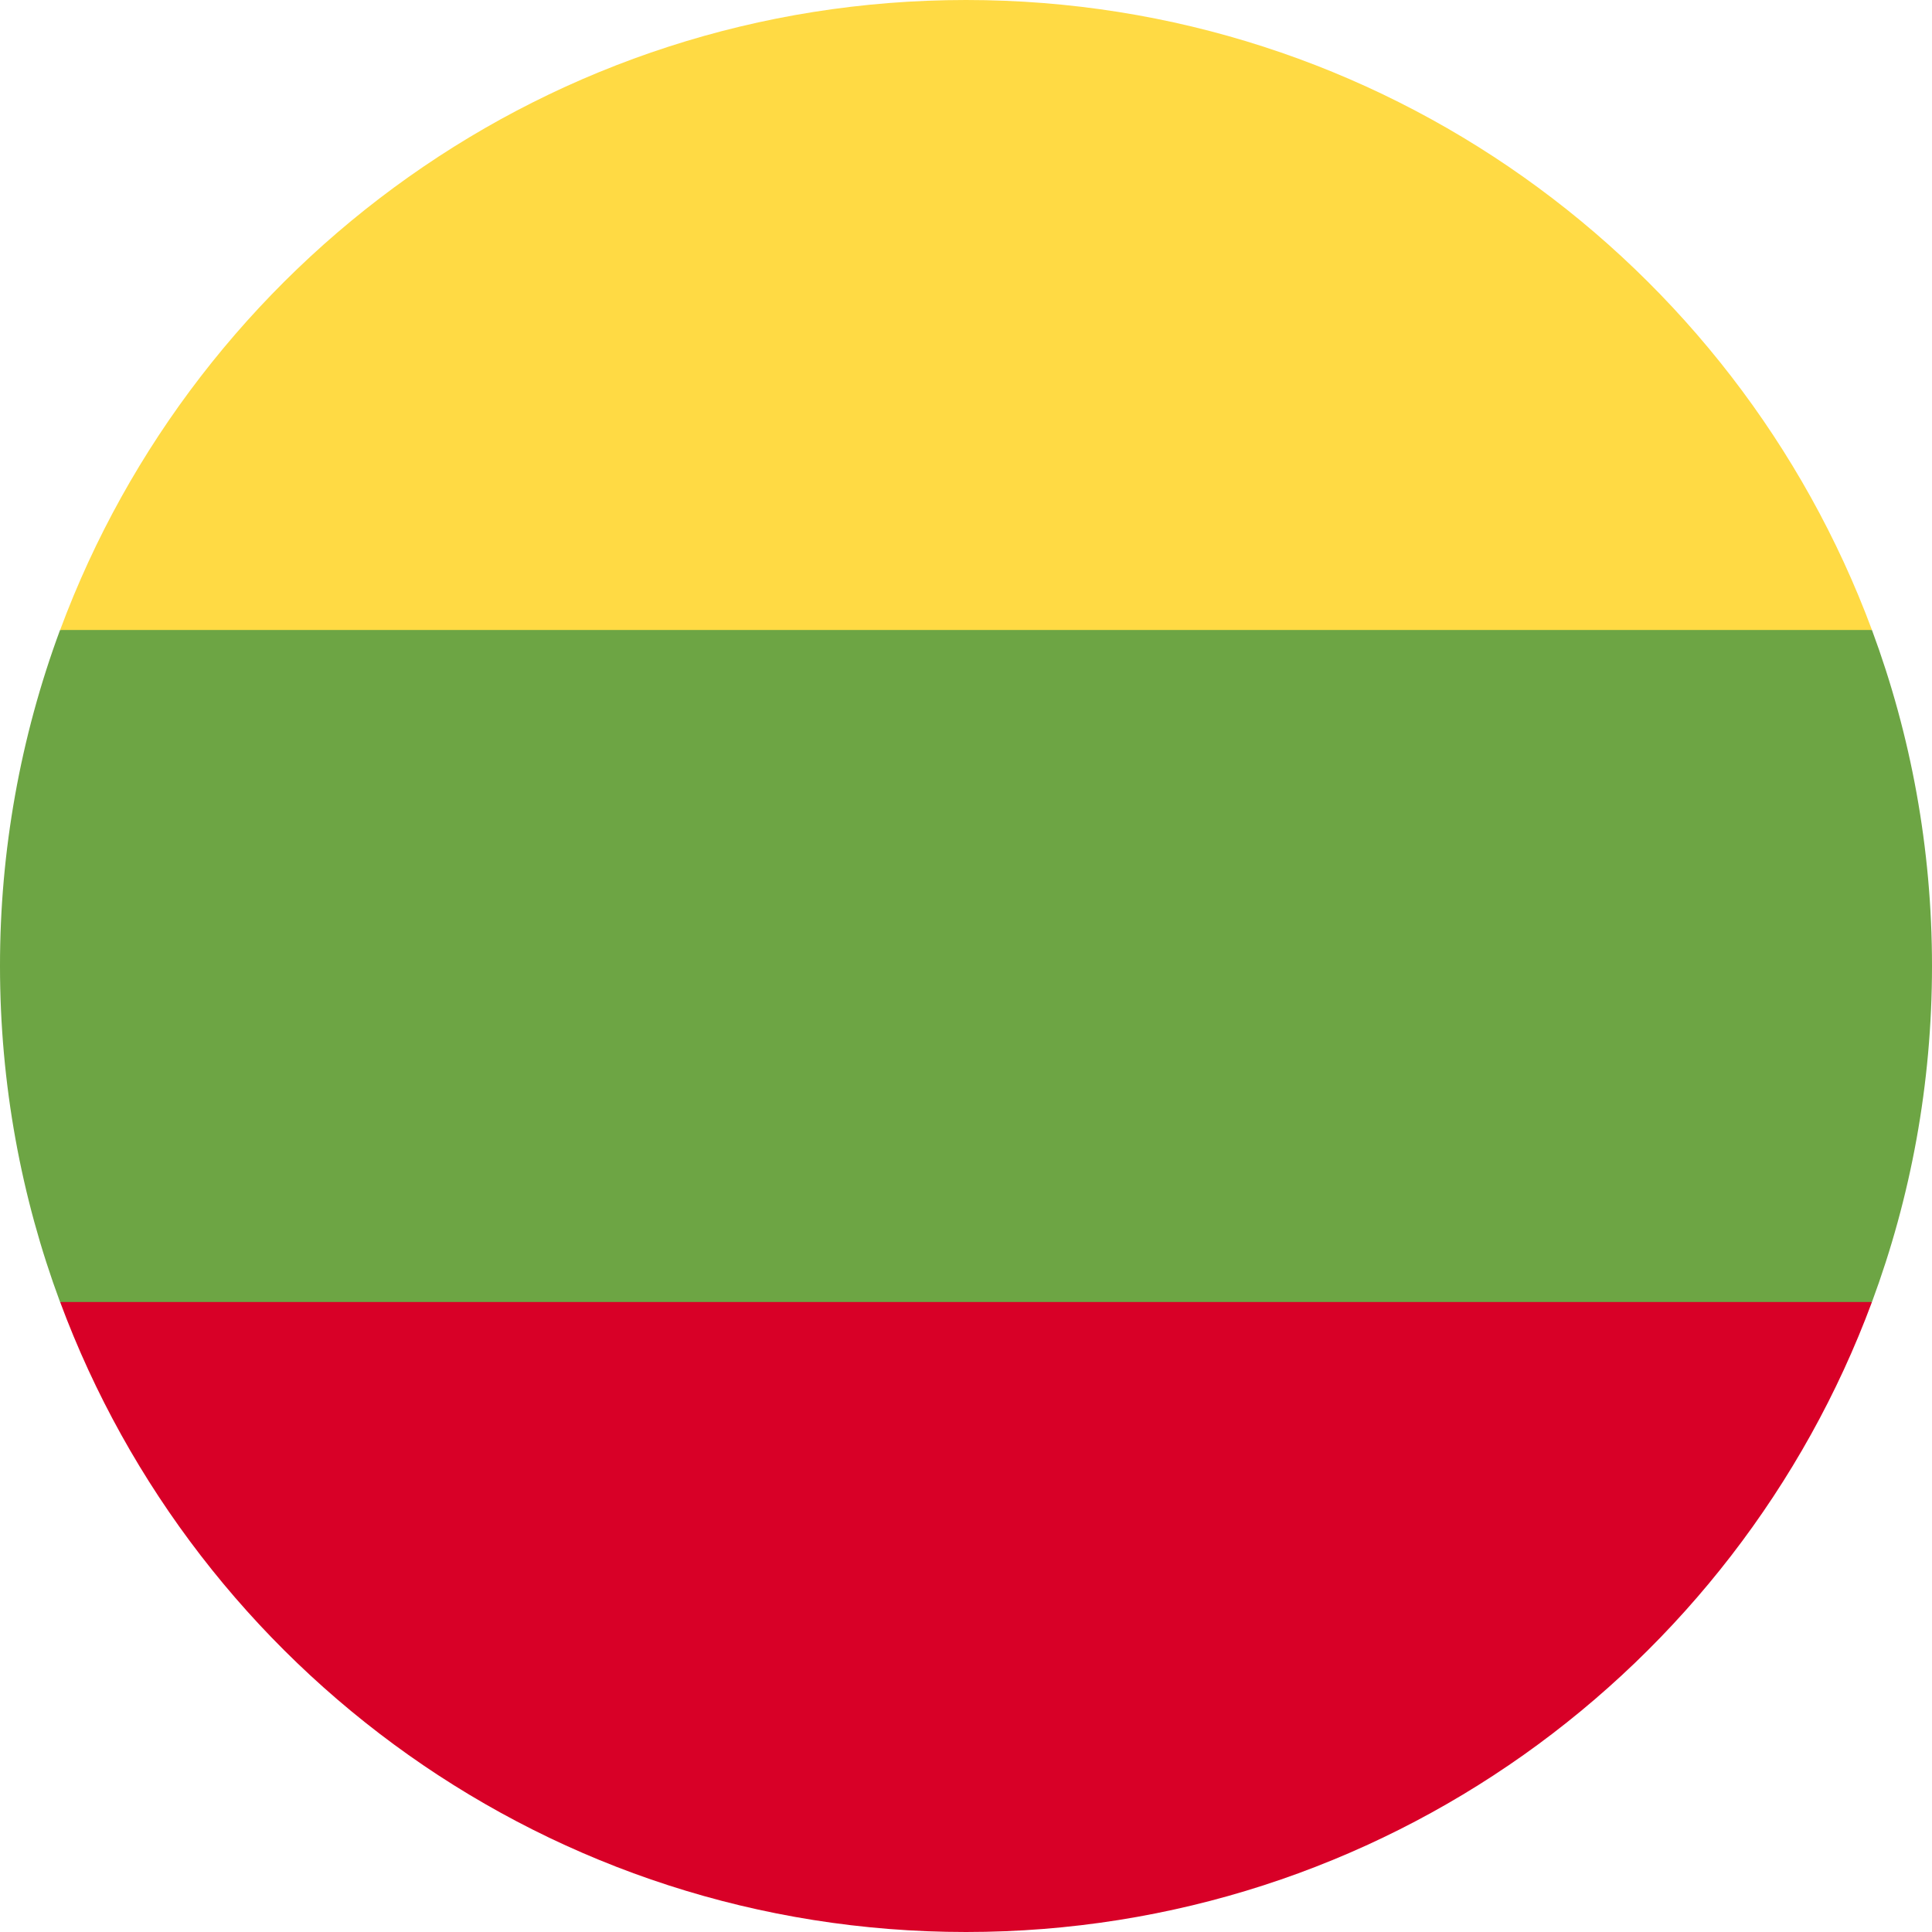
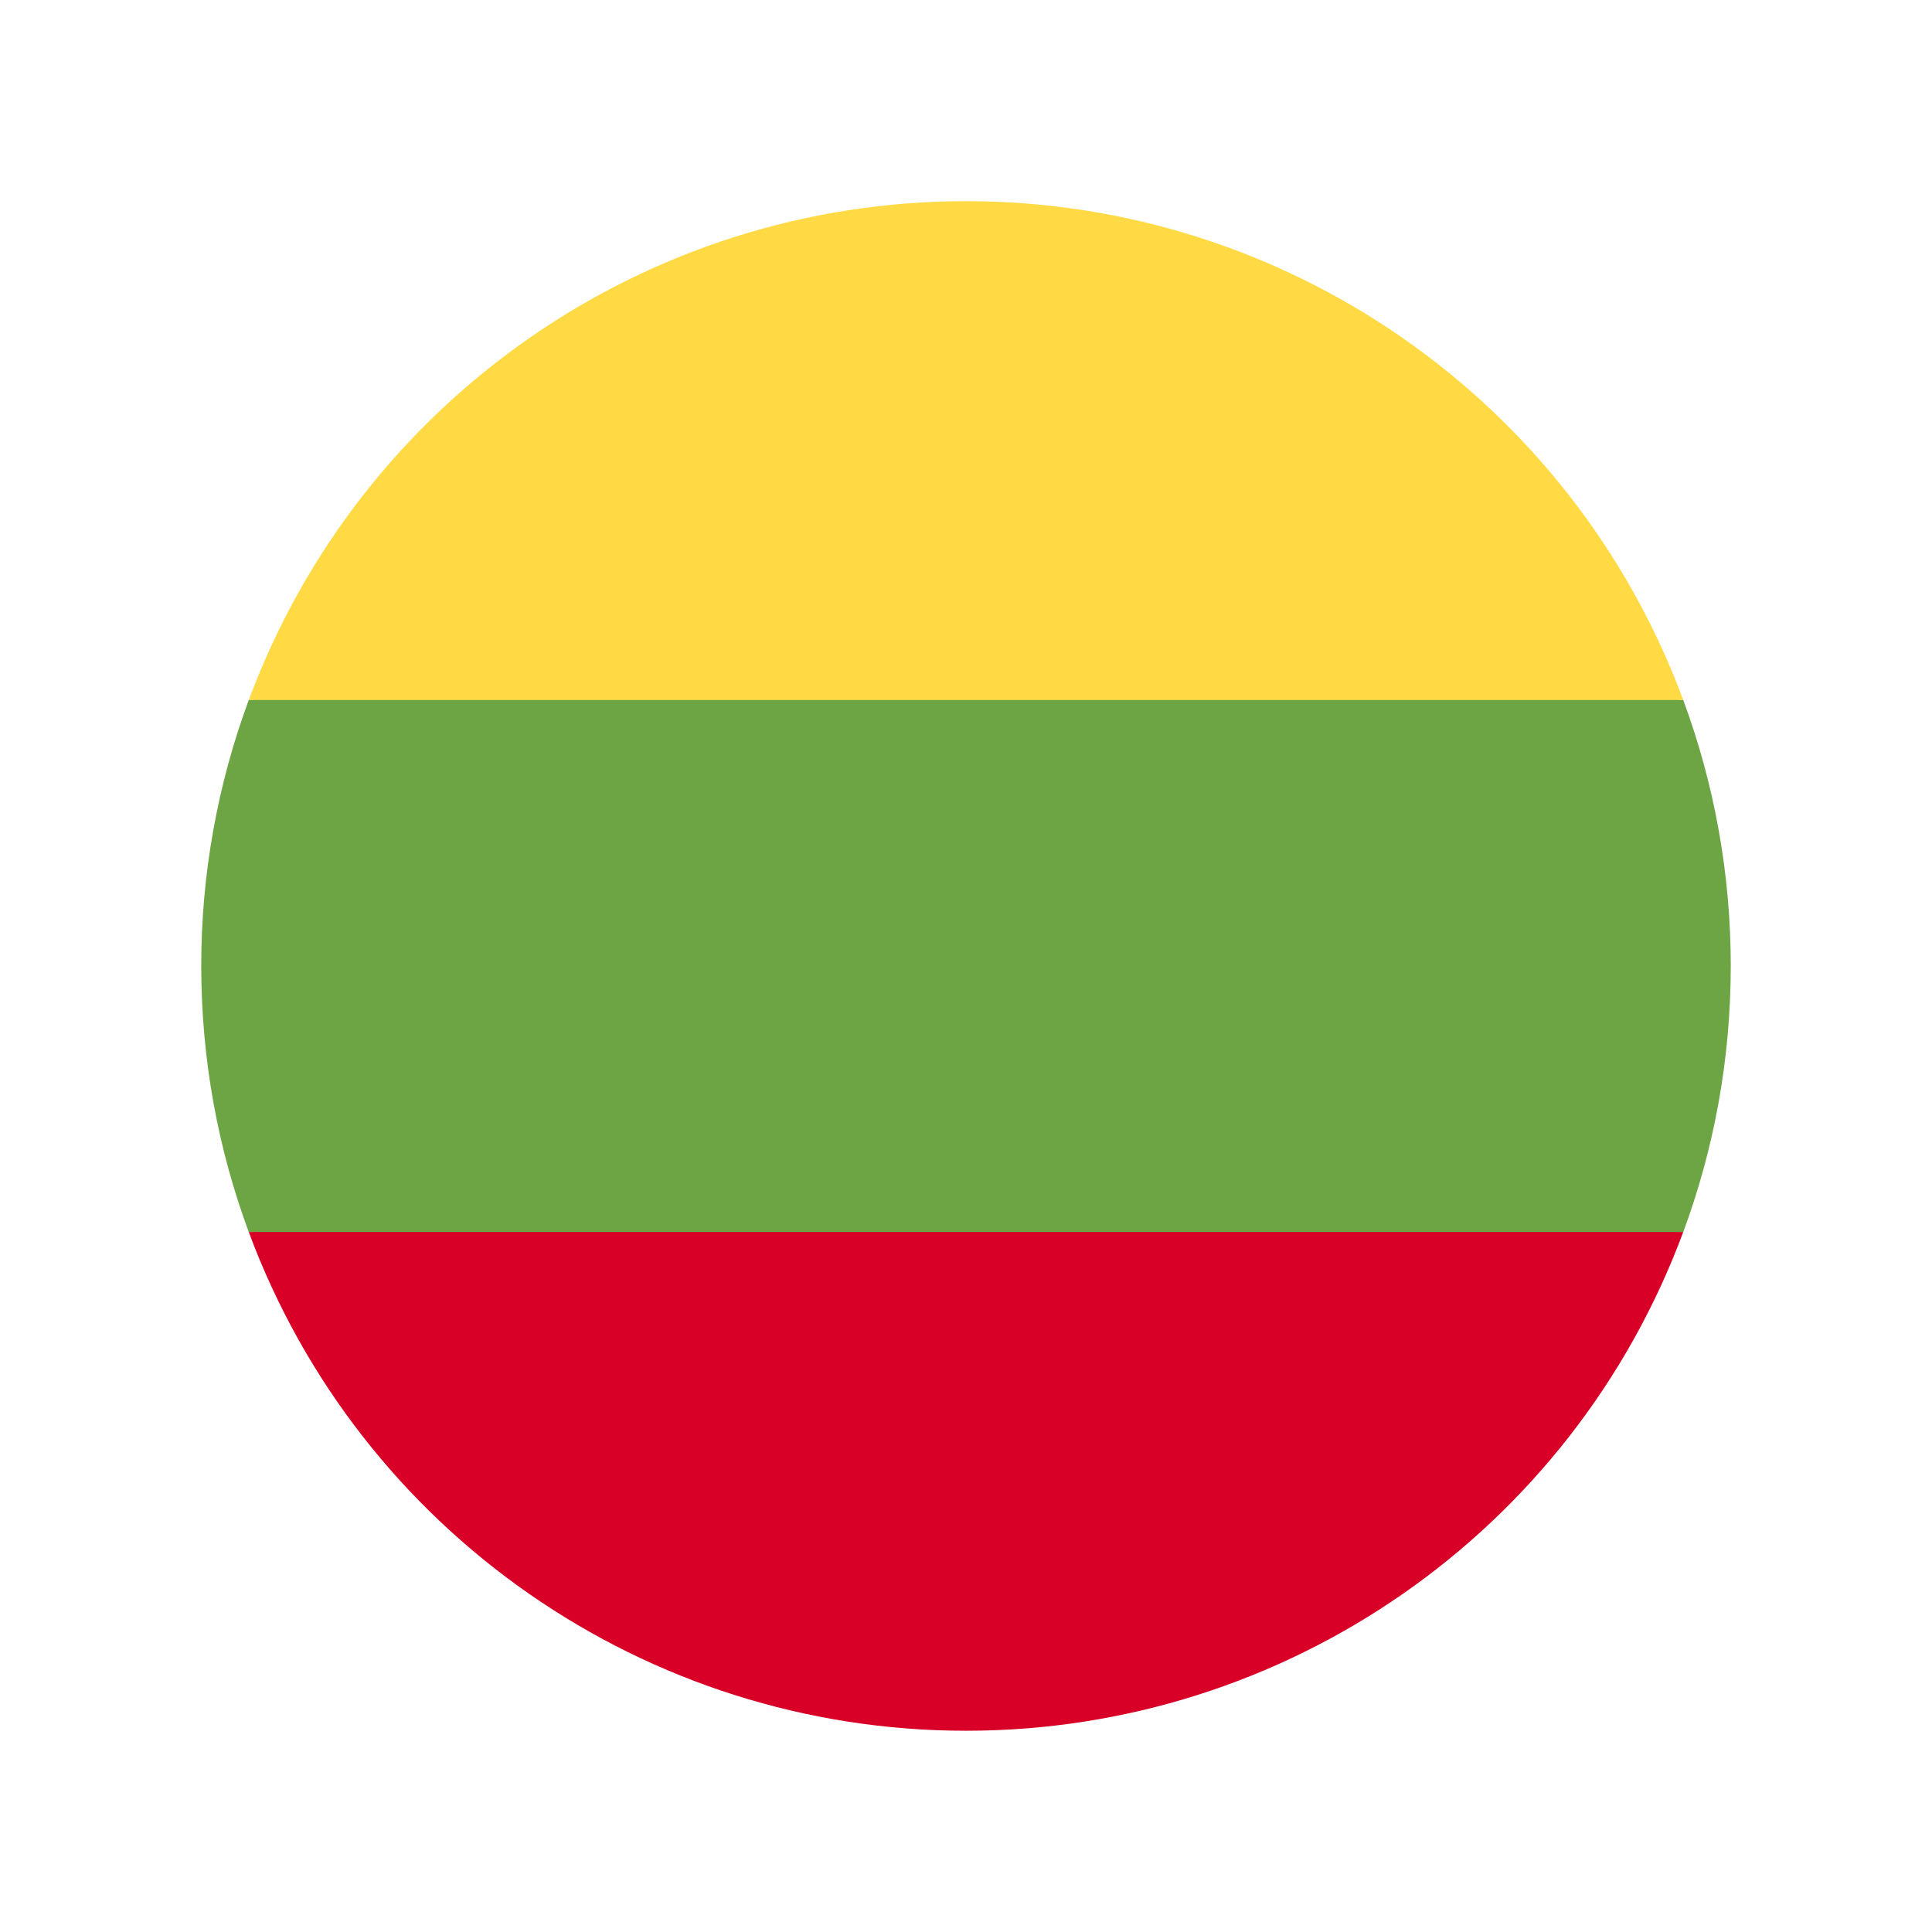
<svg xmlns="http://www.w3.org/2000/svg" width="24" height="24" fill="none" viewBox="0 0 24 24">
-   <path fill="#6da544" d="M23.254 16.174c.482-1.3.746-2.706.746-4.174s-.264-2.874-.746-4.174L12 6.783.746 7.826A12 12 0 0 0 0 12c0 1.468.264 2.874.746 4.174L12 17.218z" />
-   <path fill="#ffda44" d="M23.254 7.826C21.558 3.256 17.16 0 12 0S2.442 3.257.747 7.826z" />
-   <path fill="#d80027" d="M12 24c5.16 0 9.558-3.256 11.254-7.826H.747C2.442 20.744 6.84 24 12 24" />
+   <path fill="#6da544" d="M20.91 15.305c.381-1.03.59-2.143.59-3.305a9.5 9.5 0 0 0-.59-3.304L12 7.87l-8.91.826A9.5 9.5 0 0 0 2.5 12c0 1.162.209 2.275.59 3.305l8.91.826z" />
+   <path fill="#ffda44" d="M20.91 8.696a9.503 9.503 0 0 0-17.819 0z" />
+   <path fill="#d80027" d="M12 21.5a9.5 9.5 0 0 0 8.91-6.196H3.09A9.5 9.5 0 0 0 12 21.5" />
</svg>
